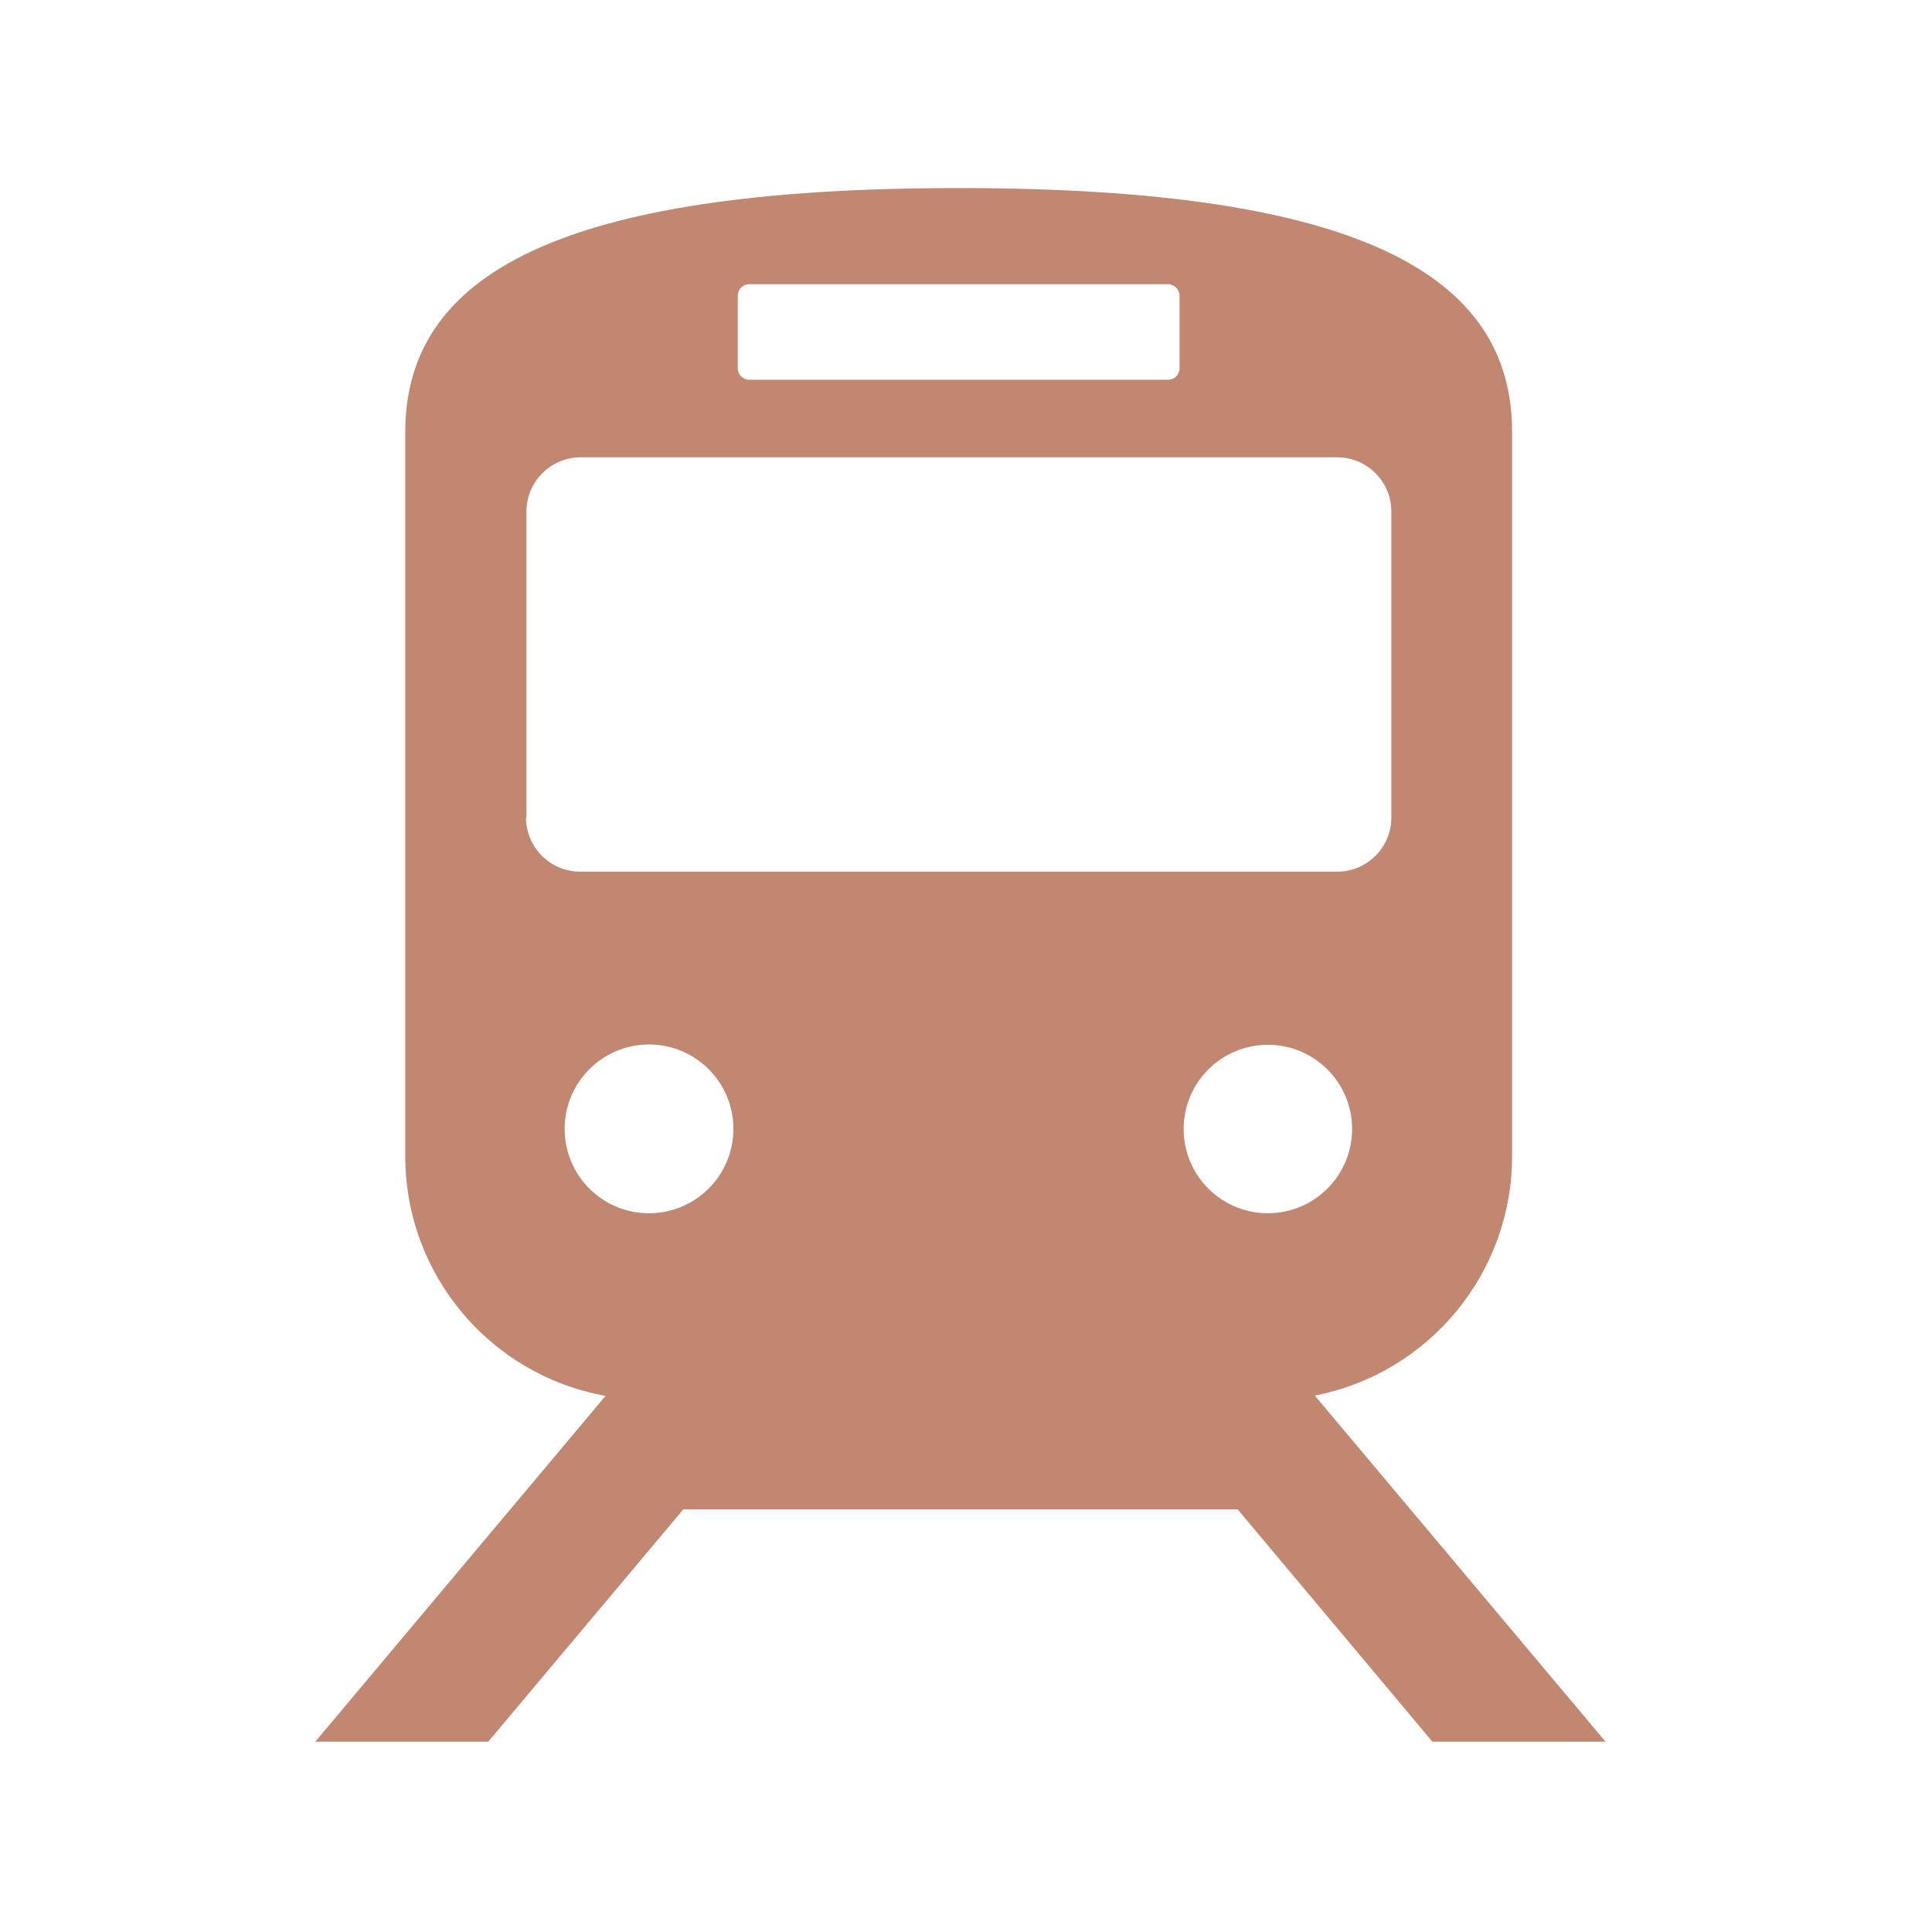
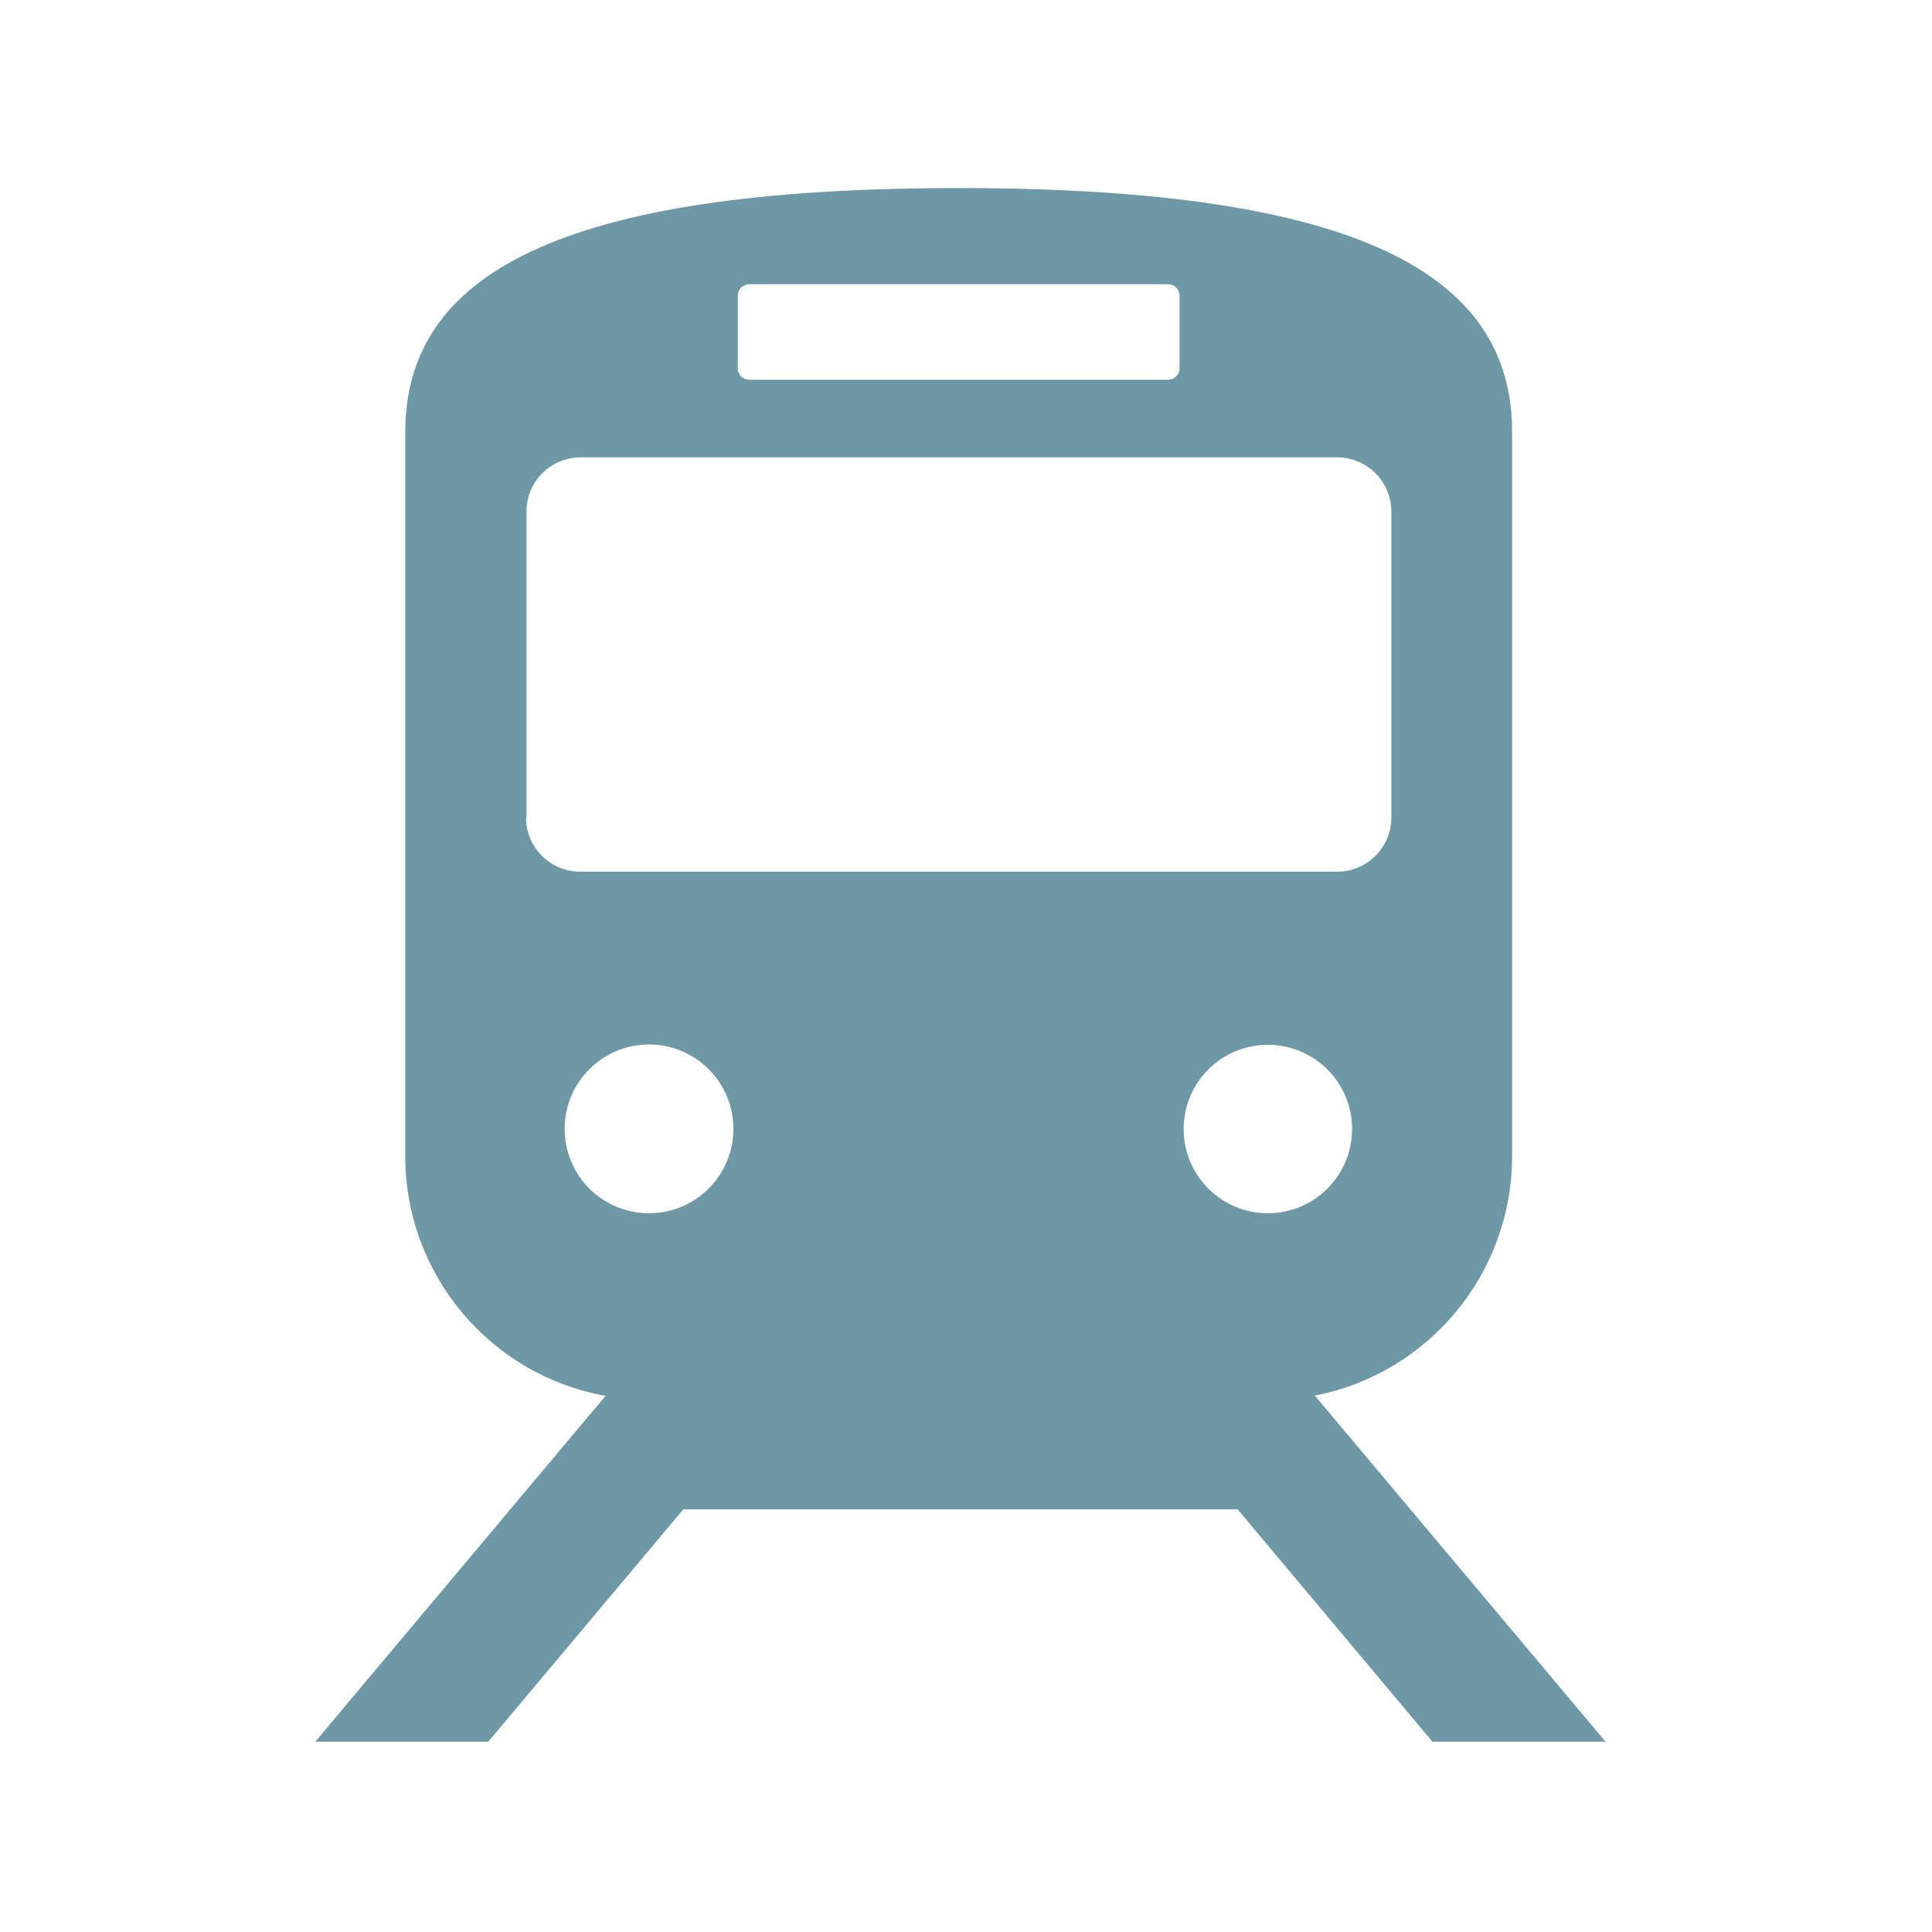
<svg xmlns="http://www.w3.org/2000/svg" id="レイヤー_1" data-name="レイヤー 1" viewBox="0 0 128 128">
  <defs>
    <style>
      .cls-1 {
-         fill: #c28771;
+         fill: #6f98a6;
      }
    </style>
  </defs>
  <path class="cls-1" d="M94.9,115.39h11.47L87.11,92.46a16.16,16.16,0,0,0,13.07-15.85v-48c0-10.41-10.11-16.15-36.67-16.15S26.85,18.23,26.85,28.64v48A16.13,16.13,0,0,0,40.12,92.48L20.89,115.39H32.35L45.27,100H82ZM84,80.38a5.58,5.58,0,1,1,5.58-5.58A5.58,5.58,0,0,1,84,80.38ZM48.88,19.6a.76.76,0,0,1,.77-.77H77.38a.77.77,0,0,1,.77.77v4.79a.77.77,0,0,1-.77.77H49.65a.76.76,0,0,1-.77-.77Zm-14,34.56V33.89a3.59,3.59,0,0,1,3.59-3.59H88.59a3.59,3.59,0,0,1,3.59,3.59V54.16a3.59,3.59,0,0,1-3.59,3.59H38.44A3.59,3.59,0,0,1,34.85,54.16ZM37.41,74.8A5.59,5.59,0,1,1,43,80.38,5.58,5.58,0,0,1,37.41,74.8Z" />
</svg>
